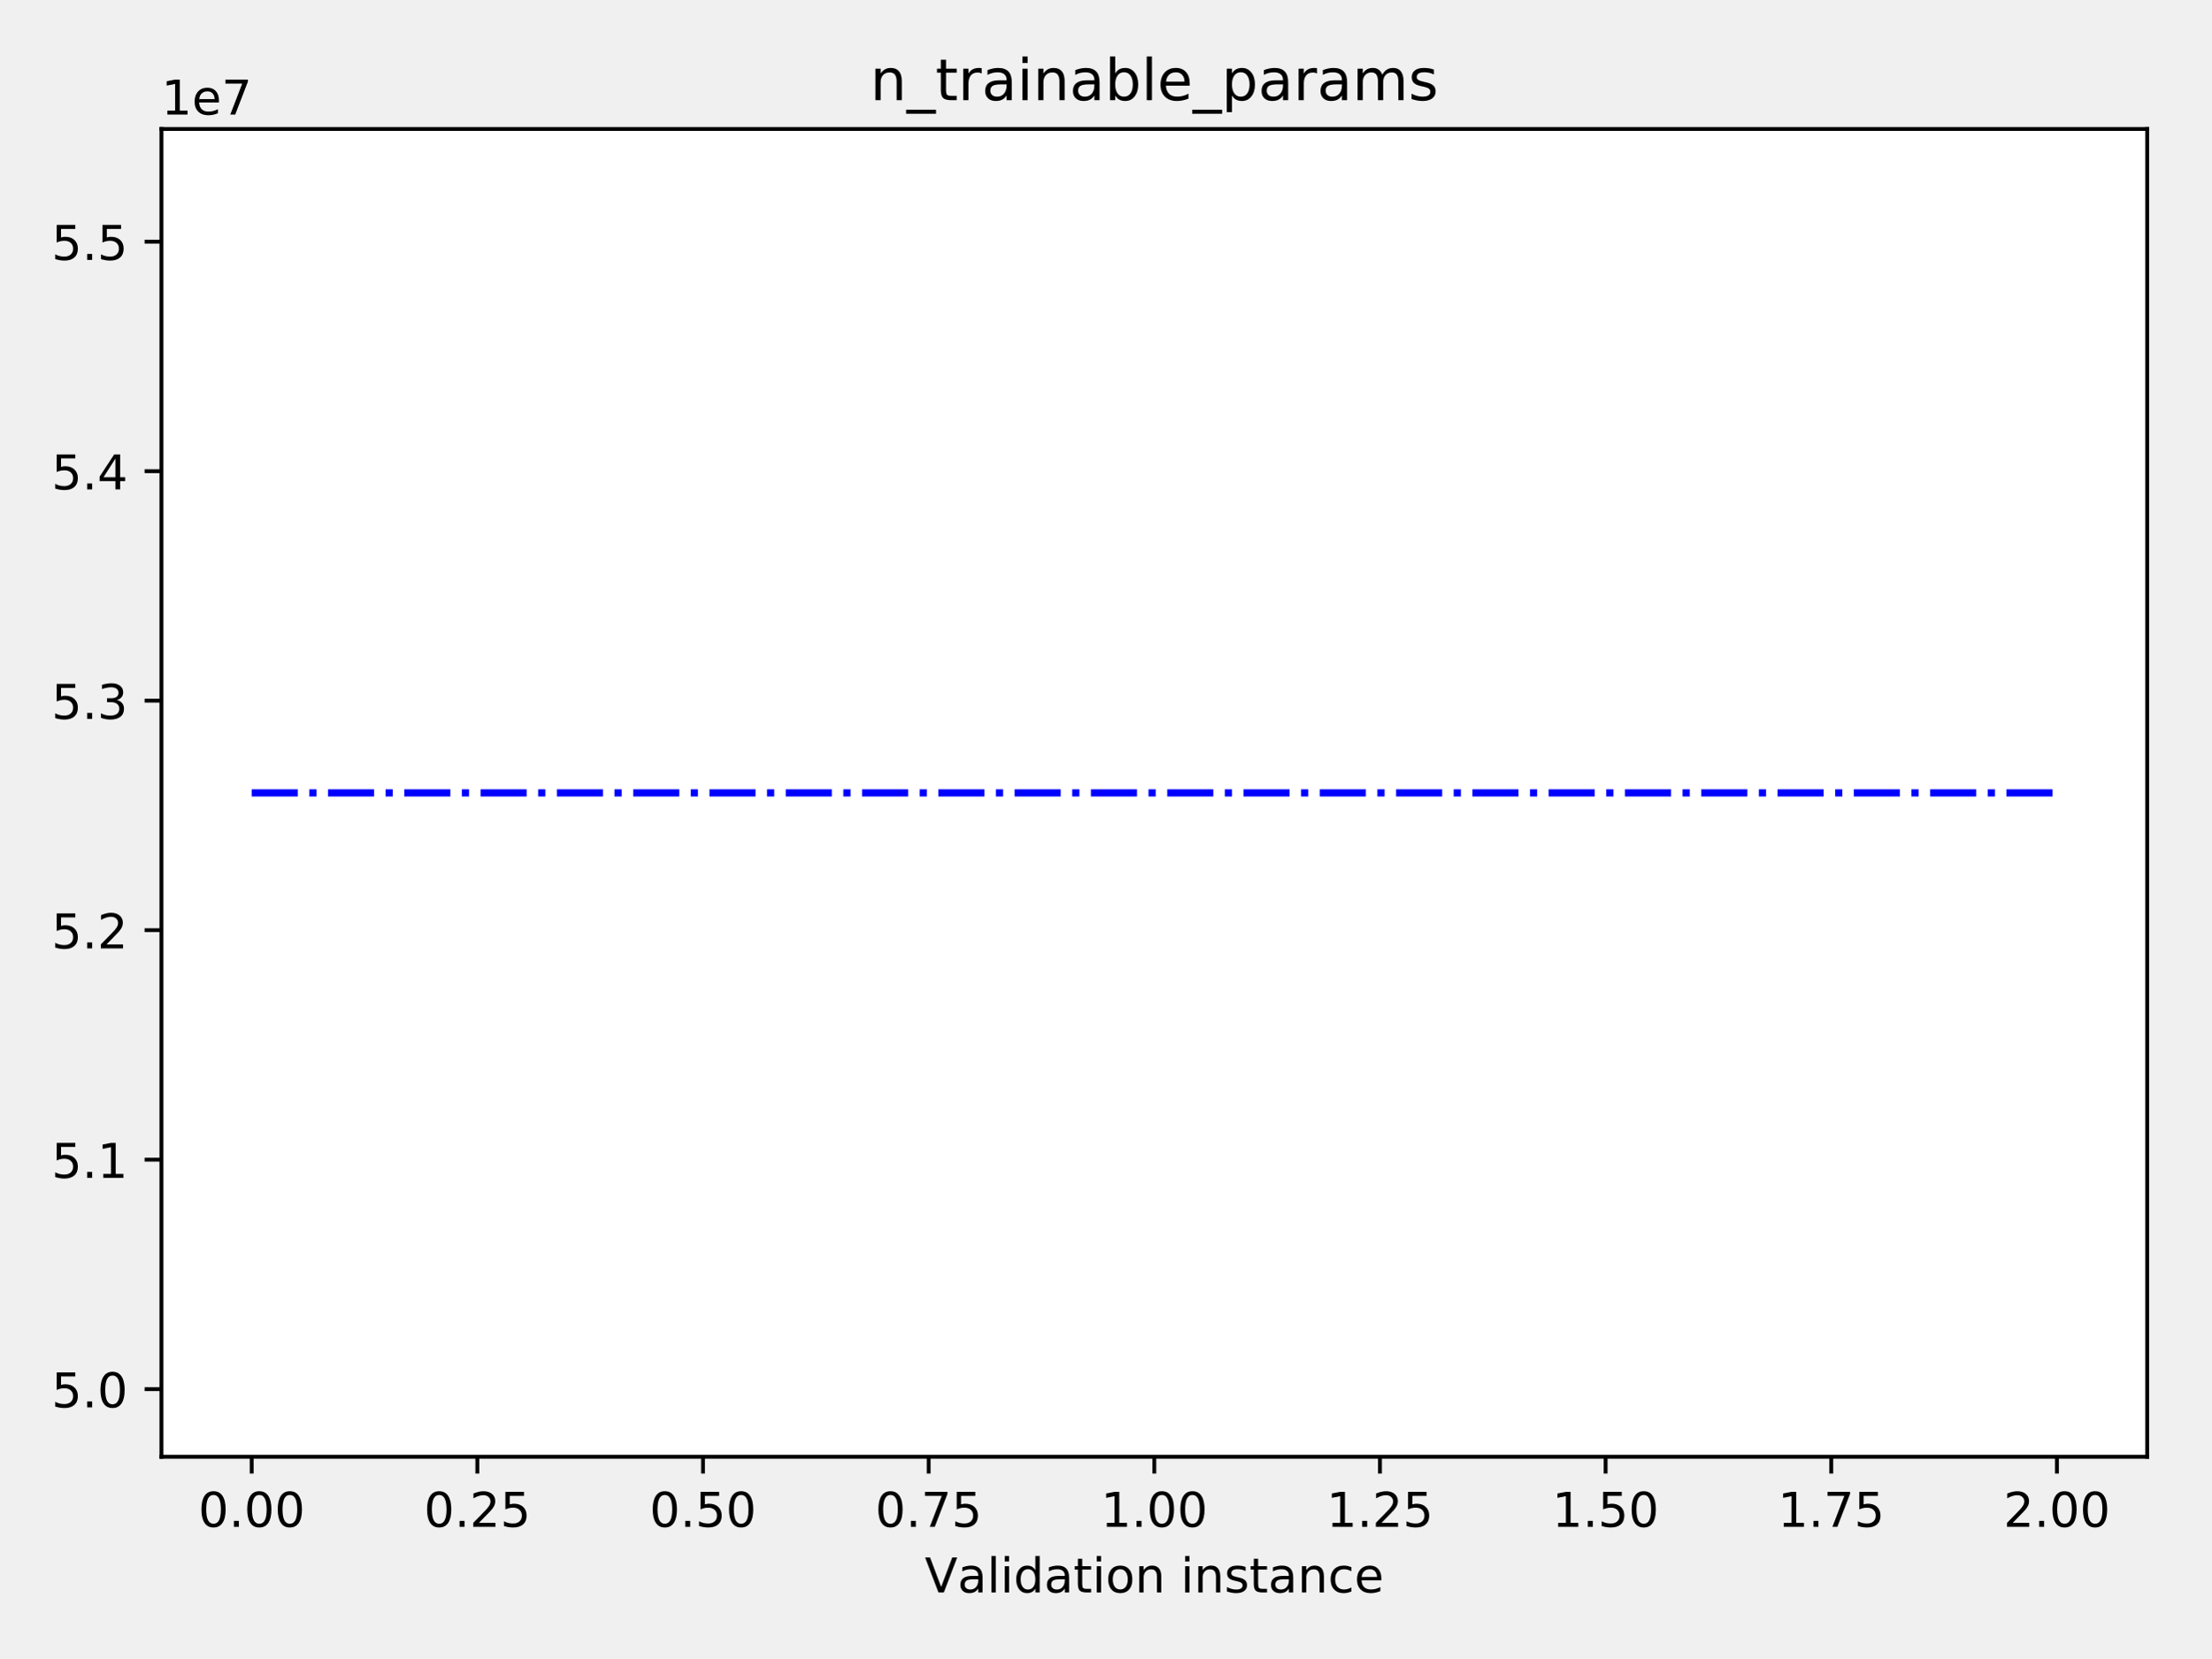
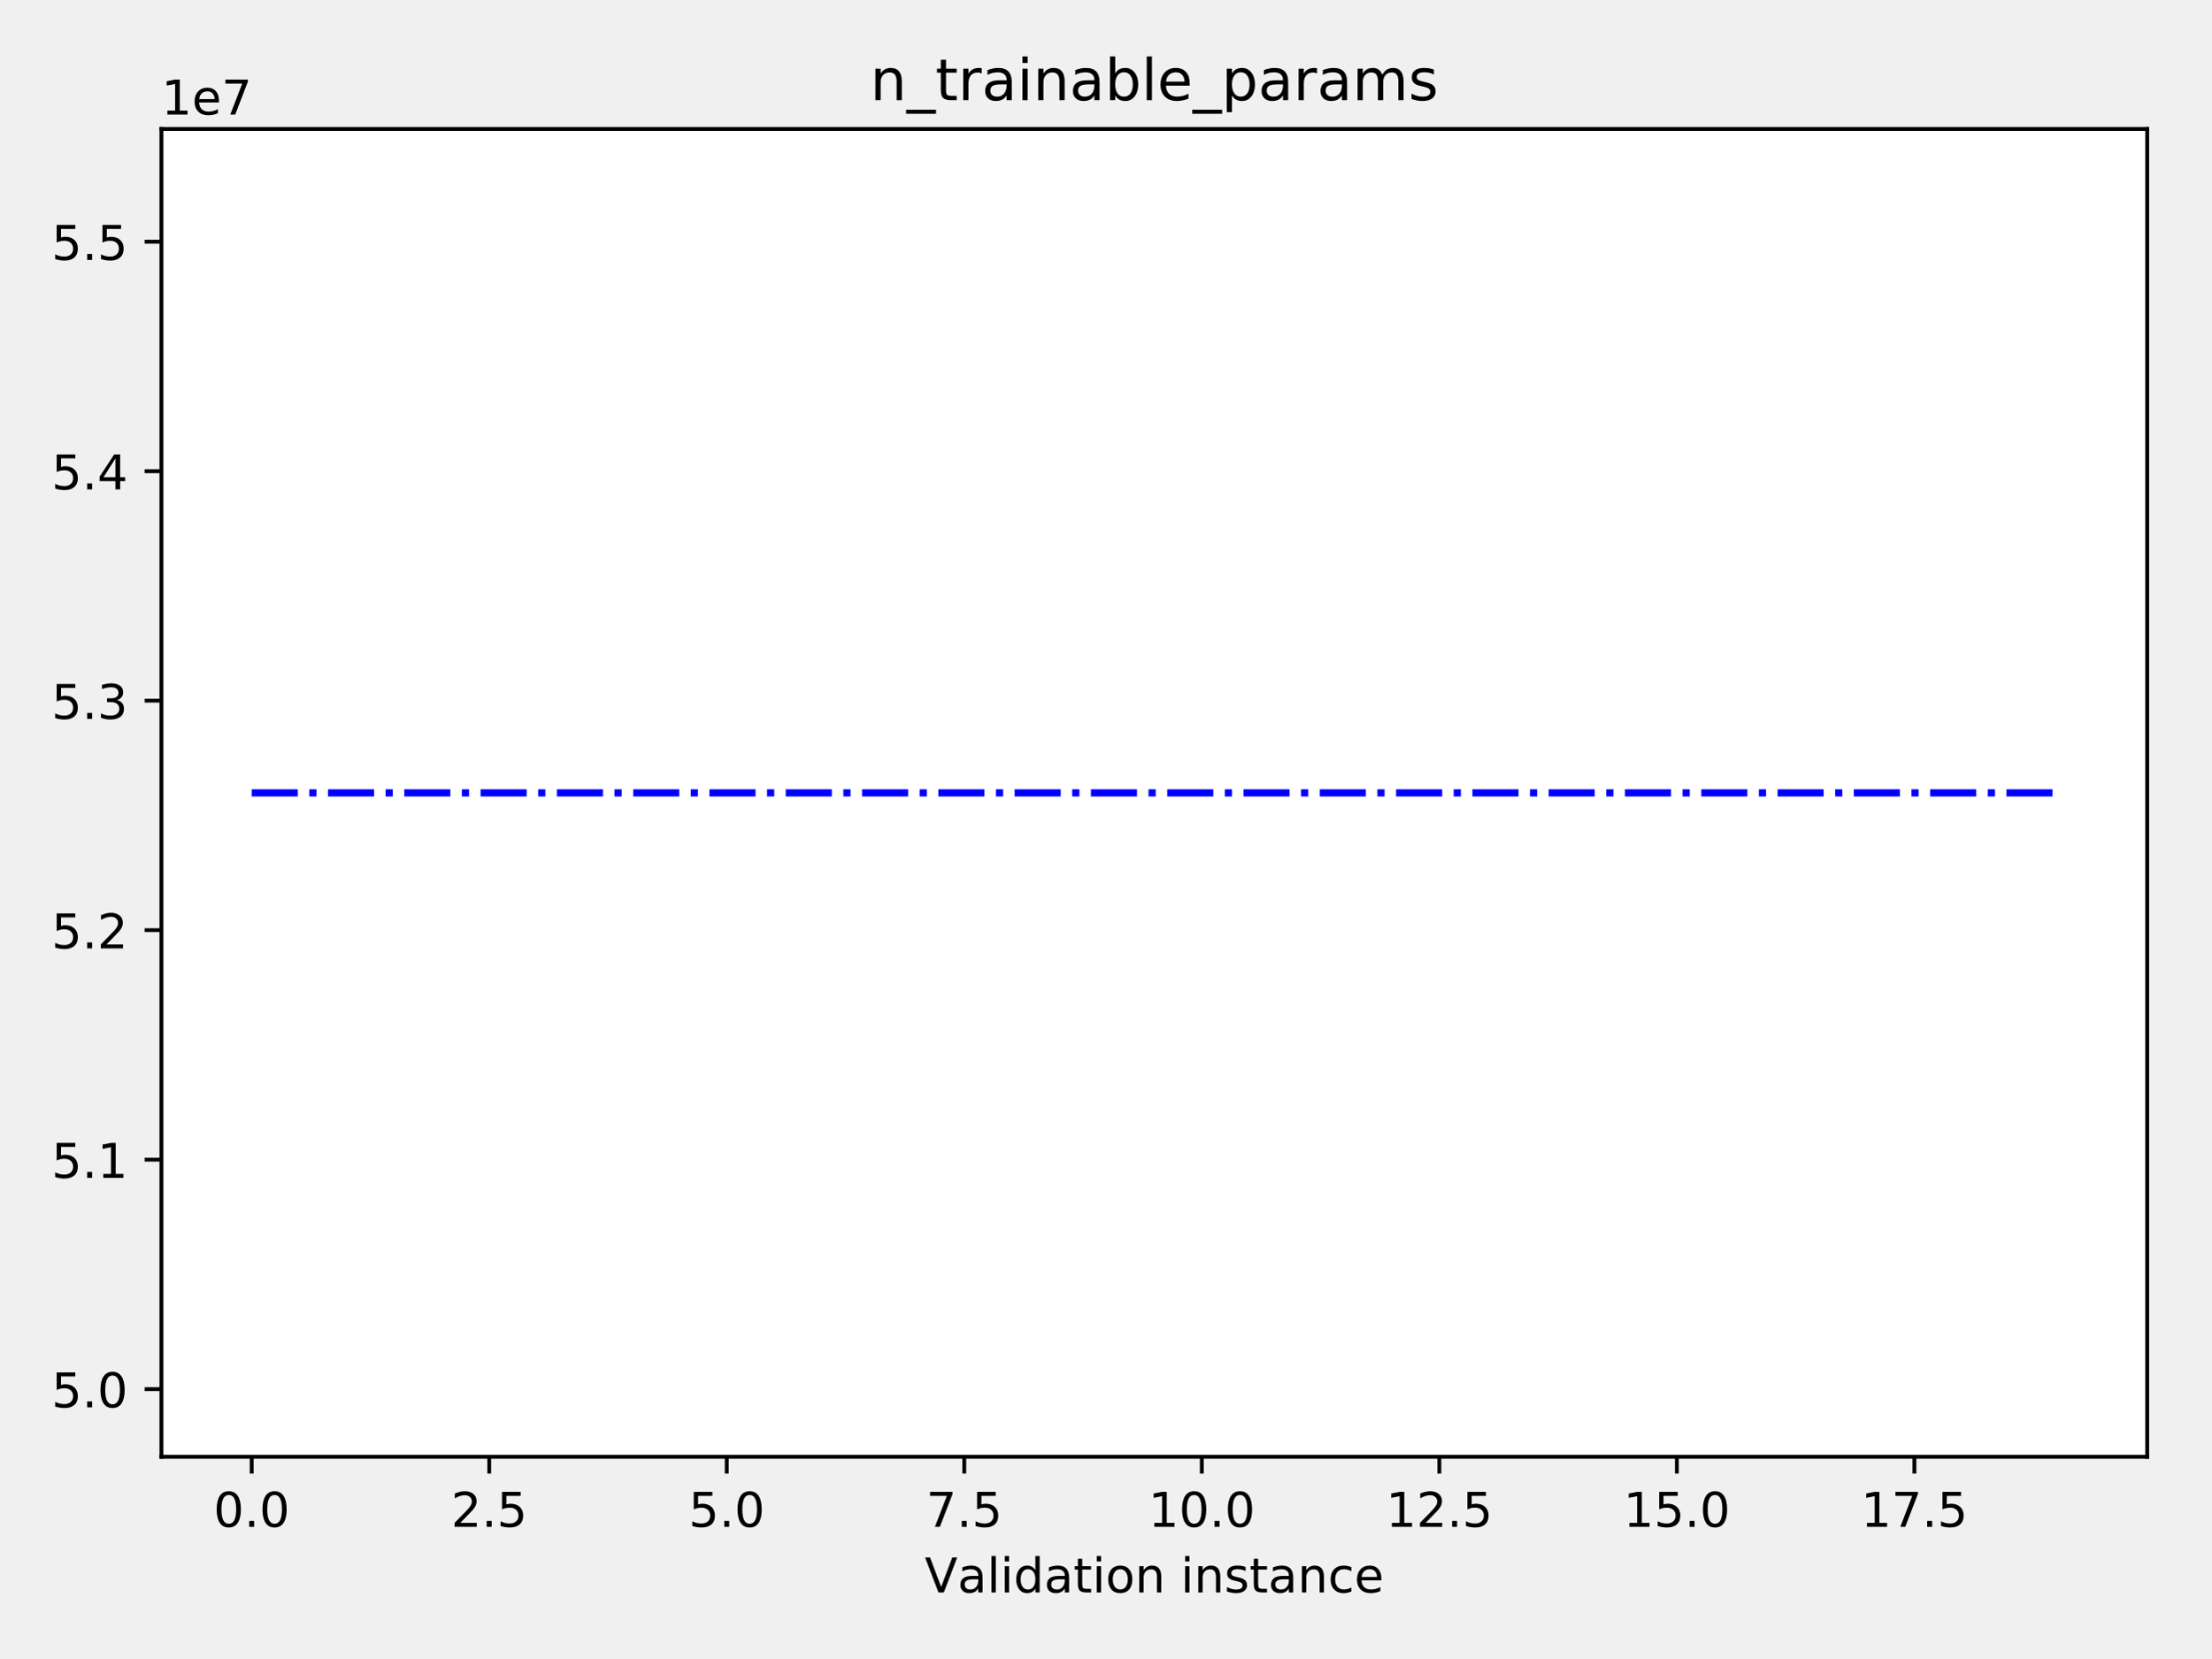
<svg xmlns="http://www.w3.org/2000/svg" xmlns:xlink="http://www.w3.org/1999/xlink" height="345.6pt" version="1.1" viewBox="0 0 460.8 345.6" width="460.8pt">
  <defs>
    <style type="text/css">
*{stroke-linecap:butt;stroke-linejoin:round;}
  </style>
  </defs>
  <g id="figure_1">
    <g id="axes_1">
      <g id="patch_1">
        <path d="M 33.64 303.64  L 447.48 303.64  L 447.48 26.88  L 33.64 26.88  z " style="fill:#ffffff;" />
      </g>
      <g id="matplotlib.axis_1">
        <g id="xtick_1">
          <g id="line2d_1">
            <defs>
-               <path d="M 0 0  L 0 3.5  " id="ma6878fa8bd" style="stroke:#000000;stroke-width:0.8;" />
-             </defs>
-             <g>
-               <use style="stroke:#000000;stroke-width:0.8;" x="52.451" xlink:href="#ma6878fa8bd" y="303.64" />
+               <path d="M 0 0  L 0 3.5  " id="m9caa347069" style="stroke:#000000;stroke-width:0.8;" />
+             </defs>
+             <g>
+               <use style="stroke:#000000;stroke-width:0.8;" x="52.451" xlink:href="#m9caa347069" y="303.64" />
            </g>
          </g>
          <g id="text_1">
            <defs>
              <path d="M 31.781 66.406  Q 24.172 66.406 20.328 58.906  Q 16.5 51.422 16.5 36.375  Q 16.5 21.391 20.328 13.891  Q 24.172 6.391 31.781 6.391  Q 39.453 6.391 43.281 13.891  Q 47.125 21.391 47.125 36.375  Q 47.125 51.422 43.281 58.906  Q 39.453 66.406 31.781 66.406  z M 31.781 74.219  Q 44.047 74.219 50.516 64.516  Q 56.984 54.828 56.984 36.375  Q 56.984 17.969 50.516 8.266  Q 44.047 -1.422 31.781 -1.422  Q 19.531 -1.422 13.062 8.266  Q 6.594 17.969 6.594 36.375  Q 6.594 54.828 13.062 64.516  Q 19.531 74.219 31.781 74.219  z " id="DejaVuSans-30" />
              <path d="M 10.688 12.406  L 21 12.406  L 21 0  L 10.688 0  z " id="DejaVuSans-2e" />
            </defs>
-             <g transform="translate(41.3181 318.2384)scale(0.1 -0.1)">
+             <g transform="translate(44.49935 318.2384)scale(0.1 -0.1)">
              <use xlink:href="#DejaVuSans-30" />
              <use x="63.623" xlink:href="#DejaVuSans-2e" />
              <use x="95.41" xlink:href="#DejaVuSans-30" />
-               <use x="159.033" xlink:href="#DejaVuSans-30" />
            </g>
          </g>
        </g>
        <g id="xtick_2">
          <g id="line2d_2">
            <g>
-               <use style="stroke:#000000;stroke-width:0.8;" x="99.478" xlink:href="#ma6878fa8bd" y="303.64" />
+               <use style="stroke:#000000;stroke-width:0.8;" x="101.953" xlink:href="#m9caa347069" y="303.64" />
            </g>
          </g>
          <g id="text_2">
            <defs>
              <path d="M 19.188 8.297  L 53.609 8.297  L 53.609 0  L 7.328 0  L 7.328 8.297  Q 12.938 14.109 22.625 23.891  Q 32.328 33.688 34.812 36.531  Q 39.547 41.844 41.422 45.531  Q 43.312 49.219 43.312 52.781  Q 43.312 58.594 39.234 62.25  Q 35.156 65.922 28.609 65.922  Q 23.969 65.922 18.812 64.312  Q 13.672 62.703 7.812 59.422  L 7.812 69.391  Q 13.766 71.781 18.938 73  Q 24.125 74.219 28.422 74.219  Q 39.75 74.219 46.484 68.547  Q 53.219 62.891 53.219 53.422  Q 53.219 48.922 51.531 44.891  Q 49.859 40.875 45.406 35.406  Q 44.188 33.984 37.641 27.219  Q 31.109 20.453 19.188 8.297  z " id="DejaVuSans-32" />
              <path d="M 10.797 72.906  L 49.516 72.906  L 49.516 64.594  L 19.828 64.594  L 19.828 46.734  Q 21.969 47.469 24.109 47.828  Q 26.266 48.188 28.422 48.188  Q 40.625 48.188 47.75 41.5  Q 54.891 34.812 54.891 23.391  Q 54.891 11.625 47.562 5.094  Q 40.234 -1.422 26.906 -1.422  Q 22.312 -1.422 17.547 -0.641  Q 12.797 0.141 7.719 1.703  L 7.719 11.625  Q 12.109 9.234 16.797 8.062  Q 21.484 6.891 26.703 6.891  Q 35.156 6.891 40.078 11.328  Q 45.016 15.766 45.016 23.391  Q 45.016 31 40.078 35.438  Q 35.156 39.891 26.703 39.891  Q 22.75 39.891 18.812 39.016  Q 14.891 38.141 10.797 36.281  z " id="DejaVuSans-35" />
            </defs>
-             <g transform="translate(88.34537 318.2384)scale(0.1 -0.1)">
-               <use xlink:href="#DejaVuSans-30" />
-               <use x="63.623" xlink:href="#DejaVuSans-2e" />
-               <use x="95.41" xlink:href="#DejaVuSans-32" />
-               <use x="159.033" xlink:href="#DejaVuSans-35" />
+             <g transform="translate(94.00174 318.2384)scale(0.1 -0.1)">
+               <use xlink:href="#DejaVuSans-32" />
+               <use x="63.623" xlink:href="#DejaVuSans-2e" />
+               <use x="95.41" xlink:href="#DejaVuSans-35" />
            </g>
          </g>
        </g>
        <g id="xtick_3">
          <g id="line2d_3">
            <g>
-               <use style="stroke:#000000;stroke-width:0.8;" x="146.505" xlink:href="#ma6878fa8bd" y="303.64" />
+               <use style="stroke:#000000;stroke-width:0.8;" x="151.456" xlink:href="#m9caa347069" y="303.64" />
            </g>
          </g>
          <g id="text_3">
-             <g transform="translate(135.3726 318.2384)scale(0.1 -0.1)">
-               <use xlink:href="#DejaVuSans-30" />
-               <use x="63.623" xlink:href="#DejaVuSans-2e" />
-               <use x="95.41" xlink:href="#DejaVuSans-35" />
-               <use x="159.033" xlink:href="#DejaVuSans-30" />
+             <g transform="translate(143.5041 318.2384)scale(0.1 -0.1)">
+               <use xlink:href="#DejaVuSans-35" />
+               <use x="63.623" xlink:href="#DejaVuSans-2e" />
+               <use x="95.41" xlink:href="#DejaVuSans-30" />
            </g>
          </g>
        </g>
        <g id="xtick_4">
          <g id="line2d_4">
            <g>
-               <use style="stroke:#000000;stroke-width:0.8;" x="193.533" xlink:href="#ma6878fa8bd" y="303.64" />
+               <use style="stroke:#000000;stroke-width:0.8;" x="200.958" xlink:href="#m9caa347069" y="303.64" />
            </g>
          </g>
          <g id="text_4">
            <defs>
              <path d="M 8.203 72.906  L 55.078 72.906  L 55.078 68.703  L 28.609 0  L 18.312 0  L 43.219 64.594  L 8.203 64.594  z " id="DejaVuSans-37" />
            </defs>
-             <g transform="translate(182.3999 318.2384)scale(0.1 -0.1)">
-               <use xlink:href="#DejaVuSans-30" />
-               <use x="63.623" xlink:href="#DejaVuSans-2e" />
-               <use x="95.41" xlink:href="#DejaVuSans-37" />
-               <use x="159.033" xlink:href="#DejaVuSans-35" />
+             <g transform="translate(193.0065 318.2384)scale(0.1 -0.1)">
+               <use xlink:href="#DejaVuSans-37" />
+               <use x="63.623" xlink:href="#DejaVuSans-2e" />
+               <use x="95.41" xlink:href="#DejaVuSans-35" />
            </g>
          </g>
        </g>
        <g id="xtick_5">
          <g id="line2d_5">
            <g>
-               <use style="stroke:#000000;stroke-width:0.8;" x="240.56" xlink:href="#ma6878fa8bd" y="303.64" />
+               <use style="stroke:#000000;stroke-width:0.8;" x="250.46" xlink:href="#m9caa347069" y="303.64" />
            </g>
          </g>
          <g id="text_5">
            <defs>
              <path d="M 12.406 8.297  L 28.516 8.297  L 28.516 63.922  L 10.984 60.406  L 10.984 69.391  L 28.422 72.906  L 38.281 72.906  L 38.281 8.297  L 54.391 8.297  L 54.391 0  L 12.406 0  z " id="DejaVuSans-31" />
            </defs>
-             <g transform="translate(229.4272 318.2384)scale(0.1 -0.1)">
+             <g transform="translate(239.3277 318.2384)scale(0.1 -0.1)">
              <use xlink:href="#DejaVuSans-31" />
-               <use x="63.623" xlink:href="#DejaVuSans-2e" />
-               <use x="95.41" xlink:href="#DejaVuSans-30" />
+               <use x="63.623" xlink:href="#DejaVuSans-30" />
+               <use x="127.246" xlink:href="#DejaVuSans-2e" />
              <use x="159.033" xlink:href="#DejaVuSans-30" />
            </g>
          </g>
        </g>
        <g id="xtick_6">
          <g id="line2d_6">
            <g>
-               <use style="stroke:#000000;stroke-width:0.8;" x="287.587" xlink:href="#ma6878fa8bd" y="303.64" />
+               <use style="stroke:#000000;stroke-width:0.8;" x="299.963" xlink:href="#m9caa347069" y="303.64" />
            </g>
          </g>
          <g id="text_6">
-             <g transform="translate(276.4545 318.2384)scale(0.1 -0.1)">
+             <g transform="translate(288.8301 318.2384)scale(0.1 -0.1)">
              <use xlink:href="#DejaVuSans-31" />
-               <use x="63.623" xlink:href="#DejaVuSans-2e" />
-               <use x="95.41" xlink:href="#DejaVuSans-32" />
+               <use x="63.623" xlink:href="#DejaVuSans-32" />
+               <use x="127.246" xlink:href="#DejaVuSans-2e" />
              <use x="159.033" xlink:href="#DejaVuSans-35" />
            </g>
          </g>
        </g>
        <g id="xtick_7">
          <g id="line2d_7">
            <g>
-               <use style="stroke:#000000;stroke-width:0.8;" x="334.615" xlink:href="#ma6878fa8bd" y="303.64" />
+               <use style="stroke:#000000;stroke-width:0.8;" x="349.465" xlink:href="#m9caa347069" y="303.64" />
            </g>
          </g>
          <g id="text_7">
-             <g transform="translate(323.4817 318.2384)scale(0.1 -0.1)">
+             <g transform="translate(338.3325 318.2384)scale(0.1 -0.1)">
              <use xlink:href="#DejaVuSans-31" />
-               <use x="63.623" xlink:href="#DejaVuSans-2e" />
-               <use x="95.41" xlink:href="#DejaVuSans-35" />
+               <use x="63.623" xlink:href="#DejaVuSans-35" />
+               <use x="127.246" xlink:href="#DejaVuSans-2e" />
              <use x="159.033" xlink:href="#DejaVuSans-30" />
            </g>
          </g>
        </g>
        <g id="xtick_8">
          <g id="line2d_8">
            <g>
-               <use style="stroke:#000000;stroke-width:0.8;" x="381.642" xlink:href="#ma6878fa8bd" y="303.64" />
+               <use style="stroke:#000000;stroke-width:0.8;" x="398.968" xlink:href="#m9caa347069" y="303.64" />
            </g>
          </g>
          <g id="text_8">
-             <g transform="translate(370.509 318.2384)scale(0.1 -0.1)">
+             <g transform="translate(387.8348 318.2384)scale(0.1 -0.1)">
              <use xlink:href="#DejaVuSans-31" />
-               <use x="63.623" xlink:href="#DejaVuSans-2e" />
-               <use x="95.41" xlink:href="#DejaVuSans-37" />
+               <use x="63.623" xlink:href="#DejaVuSans-37" />
+               <use x="127.246" xlink:href="#DejaVuSans-2e" />
              <use x="159.033" xlink:href="#DejaVuSans-35" />
            </g>
          </g>
        </g>
-         <g id="xtick_9">
-           <g id="line2d_9">
-             <g>
-               <use style="stroke:#000000;stroke-width:0.8;" x="428.669" xlink:href="#ma6878fa8bd" y="303.64" />
-             </g>
-           </g>
-           <g id="text_9">
-             <g transform="translate(417.5363 318.2384)scale(0.1 -0.1)">
-               <use xlink:href="#DejaVuSans-32" />
-               <use x="63.623" xlink:href="#DejaVuSans-2e" />
-               <use x="95.41" xlink:href="#DejaVuSans-30" />
-               <use x="159.033" xlink:href="#DejaVuSans-30" />
-             </g>
-           </g>
-         </g>
-         <g id="text_10">
+         <g id="text_9">
          <defs>
            <path d="M 28.609 0  L 0.781 72.906  L 11.078 72.906  L 34.188 11.531  L 57.328 72.906  L 67.578 72.906  L 39.797 0  z " id="DejaVuSans-56" />
            <path d="M 34.281 27.484  Q 23.391 27.484 19.188 25  Q 14.984 22.516 14.984 16.5  Q 14.984 11.719 18.141 8.906  Q 21.297 6.109 26.703 6.109  Q 34.188 6.109 38.703 11.406  Q 43.219 16.703 43.219 25.484  L 43.219 27.484  z M 52.203 31.203  L 52.203 0  L 43.219 0  L 43.219 8.297  Q 40.141 3.328 35.547 0.953  Q 30.953 -1.422 24.312 -1.422  Q 15.922 -1.422 10.953 3.297  Q 6 8.016 6 15.922  Q 6 25.141 12.172 29.828  Q 18.359 34.516 30.609 34.516  L 43.219 34.516  L 43.219 35.406  Q 43.219 41.609 39.141 45  Q 35.062 48.391 27.688 48.391  Q 23 48.391 18.547 47.266  Q 14.109 46.141 10.016 43.891  L 10.016 52.203  Q 14.938 54.109 19.578 55.047  Q 24.219 56 28.609 56  Q 40.484 56 46.344 49.844  Q 52.203 43.703 52.203 31.203  z " id="DejaVuSans-61" />
            <path d="M 9.422 75.984  L 18.406 75.984  L 18.406 0  L 9.422 0  z " id="DejaVuSans-6c" />
            <path d="M 9.422 54.688  L 18.406 54.688  L 18.406 0  L 9.422 0  z M 9.422 75.984  L 18.406 75.984  L 18.406 64.594  L 9.422 64.594  z " id="DejaVuSans-69" />
            <path d="M 45.406 46.391  L 45.406 75.984  L 54.391 75.984  L 54.391 0  L 45.406 0  L 45.406 8.203  Q 42.578 3.328 38.25 0.953  Q 33.938 -1.422 27.875 -1.422  Q 17.969 -1.422 11.734 6.484  Q 5.516 14.406 5.516 27.297  Q 5.516 40.188 11.734 48.094  Q 17.969 56 27.875 56  Q 33.938 56 38.25 53.625  Q 42.578 51.266 45.406 46.391  z M 14.797 27.297  Q 14.797 17.391 18.875 11.75  Q 22.953 6.109 30.078 6.109  Q 37.203 6.109 41.297 11.75  Q 45.406 17.391 45.406 27.297  Q 45.406 37.203 41.297 42.844  Q 37.203 48.484 30.078 48.484  Q 22.953 48.484 18.875 42.844  Q 14.797 37.203 14.797 27.297  z " id="DejaVuSans-64" />
            <path d="M 18.312 70.219  L 18.312 54.688  L 36.812 54.688  L 36.812 47.703  L 18.312 47.703  L 18.312 18.016  Q 18.312 11.328 20.141 9.422  Q 21.969 7.516 27.594 7.516  L 36.812 7.516  L 36.812 0  L 27.594 0  Q 17.188 0 13.234 3.875  Q 9.281 7.766 9.281 18.016  L 9.281 47.703  L 2.688 47.703  L 2.688 54.688  L 9.281 54.688  L 9.281 70.219  z " id="DejaVuSans-74" />
            <path d="M 30.609 48.391  Q 23.391 48.391 19.188 42.75  Q 14.984 37.109 14.984 27.297  Q 14.984 17.484 19.156 11.844  Q 23.344 6.203 30.609 6.203  Q 37.797 6.203 41.984 11.859  Q 46.188 17.531 46.188 27.297  Q 46.188 37.016 41.984 42.703  Q 37.797 48.391 30.609 48.391  z M 30.609 56  Q 42.328 56 49.016 48.375  Q 55.719 40.766 55.719 27.297  Q 55.719 13.875 49.016 6.219  Q 42.328 -1.422 30.609 -1.422  Q 18.844 -1.422 12.172 6.219  Q 5.516 13.875 5.516 27.297  Q 5.516 40.766 12.172 48.375  Q 18.844 56 30.609 56  z " id="DejaVuSans-6f" />
            <path d="M 54.891 33.016  L 54.891 0  L 45.906 0  L 45.906 32.719  Q 45.906 40.484 42.875 44.328  Q 39.844 48.188 33.797 48.188  Q 26.516 48.188 22.312 43.547  Q 18.109 38.922 18.109 30.906  L 18.109 0  L 9.078 0  L 9.078 54.688  L 18.109 54.688  L 18.109 46.188  Q 21.344 51.125 25.703 53.562  Q 30.078 56 35.797 56  Q 45.219 56 50.047 50.172  Q 54.891 44.344 54.891 33.016  z " id="DejaVuSans-6e" />
            <path id="DejaVuSans-20" />
            <path d="M 44.281 53.078  L 44.281 44.578  Q 40.484 46.531 36.375 47.5  Q 32.281 48.484 27.875 48.484  Q 21.188 48.484 17.844 46.438  Q 14.5 44.391 14.5 40.281  Q 14.5 37.156 16.891 35.375  Q 19.281 33.594 26.516 31.984  L 29.594 31.297  Q 39.156 29.25 43.188 25.516  Q 47.219 21.781 47.219 15.094  Q 47.219 7.469 41.188 3.016  Q 35.156 -1.422 24.609 -1.422  Q 20.219 -1.422 15.453 -0.562  Q 10.688 0.297 5.422 2  L 5.422 11.281  Q 10.406 8.688 15.234 7.391  Q 20.062 6.109 24.812 6.109  Q 31.156 6.109 34.562 8.281  Q 37.984 10.453 37.984 14.406  Q 37.984 18.062 35.516 20.016  Q 33.062 21.969 24.703 23.781  L 21.578 24.516  Q 13.234 26.266 9.516 29.906  Q 5.812 33.547 5.812 39.891  Q 5.812 47.609 11.281 51.797  Q 16.75 56 26.812 56  Q 31.781 56 36.172 55.266  Q 40.578 54.547 44.281 53.078  z " id="DejaVuSans-73" />
            <path d="M 48.781 52.594  L 48.781 44.188  Q 44.969 46.297 41.141 47.344  Q 37.312 48.391 33.406 48.391  Q 24.656 48.391 19.812 42.844  Q 14.984 37.312 14.984 27.297  Q 14.984 17.281 19.812 11.734  Q 24.656 6.203 33.406 6.203  Q 37.312 6.203 41.141 7.25  Q 44.969 8.297 48.781 10.406  L 48.781 2.094  Q 45.016 0.344 40.984 -0.531  Q 36.969 -1.422 32.422 -1.422  Q 20.062 -1.422 12.781 6.344  Q 5.516 14.109 5.516 27.297  Q 5.516 40.672 12.859 48.328  Q 20.219 56 33.016 56  Q 37.156 56 41.109 55.141  Q 45.062 54.297 48.781 52.594  z " id="DejaVuSans-63" />
            <path d="M 56.203 29.594  L 56.203 25.203  L 14.891 25.203  Q 15.484 15.922 20.484 11.062  Q 25.484 6.203 34.422 6.203  Q 39.594 6.203 44.453 7.469  Q 49.312 8.734 54.109 11.281  L 54.109 2.781  Q 49.266 0.734 44.188 -0.344  Q 39.109 -1.422 33.891 -1.422  Q 20.797 -1.422 13.156 6.188  Q 5.516 13.812 5.516 26.812  Q 5.516 40.234 12.766 48.109  Q 20.016 56 32.328 56  Q 43.359 56 49.781 48.891  Q 56.203 41.797 56.203 29.594  z M 47.219 32.234  Q 47.125 39.594 43.094 43.984  Q 39.062 48.391 32.422 48.391  Q 24.906 48.391 20.391 44.141  Q 15.875 39.891 15.188 32.172  z " id="DejaVuSans-65" />
          </defs>
          <g transform="translate(192.717 331.9166)scale(0.1 -0.1)">
            <use xlink:href="#DejaVuSans-56" />
            <use x="68.299" xlink:href="#DejaVuSans-61" />
            <use x="129.578" xlink:href="#DejaVuSans-6c" />
            <use x="157.361" xlink:href="#DejaVuSans-69" />
            <use x="185.145" xlink:href="#DejaVuSans-64" />
            <use x="248.621" xlink:href="#DejaVuSans-61" />
            <use x="309.9" xlink:href="#DejaVuSans-74" />
            <use x="349.109" xlink:href="#DejaVuSans-69" />
            <use x="376.893" xlink:href="#DejaVuSans-6f" />
            <use x="438.074" xlink:href="#DejaVuSans-6e" />
            <use x="501.453" xlink:href="#DejaVuSans-20" />
            <use x="533.24" xlink:href="#DejaVuSans-69" />
            <use x="561.023" xlink:href="#DejaVuSans-6e" />
            <use x="624.402" xlink:href="#DejaVuSans-73" />
            <use x="676.502" xlink:href="#DejaVuSans-74" />
            <use x="715.711" xlink:href="#DejaVuSans-61" />
            <use x="776.99" xlink:href="#DejaVuSans-6e" />
            <use x="840.369" xlink:href="#DejaVuSans-63" />
            <use x="895.35" xlink:href="#DejaVuSans-65" />
          </g>
        </g>
      </g>
      <g id="matplotlib.axis_2">
        <g id="ytick_1">
+           <g id="line2d_9">
+             <defs>
+               <path d="M 0 0  L -3.5 0  " id="med3a9e7494" style="stroke:#000000;stroke-width:0.8;" />
+             </defs>
+             <g>
+               <use style="stroke:#000000;stroke-width:0.8;" x="33.64" xlink:href="#med3a9e7494" y="289.542" />
+             </g>
+           </g>
+           <g id="text_10">
+             <g transform="translate(10.73687 293.3414)scale(0.1 -0.1)">
+               <use xlink:href="#DejaVuSans-35" />
+               <use x="63.623" xlink:href="#DejaVuSans-2e" />
+               <use x="95.41" xlink:href="#DejaVuSans-30" />
+             </g>
+           </g>
+         </g>
+         <g id="ytick_2">
          <g id="line2d_10">
-             <defs>
-               <path d="M 0 0  L -3.5 0  " id="m24b1779ddf" style="stroke:#000000;stroke-width:0.8;" />
-             </defs>
-             <g>
-               <use style="stroke:#000000;stroke-width:0.8;" x="33.64" xlink:href="#m24b1779ddf" y="289.542" />
+             <g>
+               <use style="stroke:#000000;stroke-width:0.8;" x="33.64" xlink:href="#med3a9e7494" y="241.708" />
            </g>
          </g>
          <g id="text_11">
-             <g transform="translate(10.73687 293.3414)scale(0.1 -0.1)">
-               <use xlink:href="#DejaVuSans-35" />
-               <use x="63.623" xlink:href="#DejaVuSans-2e" />
-               <use x="95.41" xlink:href="#DejaVuSans-30" />
-             </g>
-           </g>
-         </g>
-         <g id="ytick_2">
+             <g transform="translate(10.73687 245.5071)scale(0.1 -0.1)">
+               <use xlink:href="#DejaVuSans-35" />
+               <use x="63.623" xlink:href="#DejaVuSans-2e" />
+               <use x="95.41" xlink:href="#DejaVuSans-31" />
+             </g>
+           </g>
+         </g>
+         <g id="ytick_3">
          <g id="line2d_11">
            <g>
-               <use style="stroke:#000000;stroke-width:0.8;" x="33.64" xlink:href="#m24b1779ddf" y="241.708" />
+               <use style="stroke:#000000;stroke-width:0.8;" x="33.64" xlink:href="#med3a9e7494" y="193.874" />
            </g>
          </g>
          <g id="text_12">
-             <g transform="translate(10.73687 245.5071)scale(0.1 -0.1)">
-               <use xlink:href="#DejaVuSans-35" />
-               <use x="63.623" xlink:href="#DejaVuSans-2e" />
-               <use x="95.41" xlink:href="#DejaVuSans-31" />
-             </g>
-           </g>
-         </g>
-         <g id="ytick_3">
+             <g transform="translate(10.73687 197.6727)scale(0.1 -0.1)">
+               <use xlink:href="#DejaVuSans-35" />
+               <use x="63.623" xlink:href="#DejaVuSans-2e" />
+               <use x="95.41" xlink:href="#DejaVuSans-32" />
+             </g>
+           </g>
+         </g>
+         <g id="ytick_4">
          <g id="line2d_12">
            <g>
-               <use style="stroke:#000000;stroke-width:0.8;" x="33.64" xlink:href="#m24b1779ddf" y="193.874" />
+               <use style="stroke:#000000;stroke-width:0.8;" x="33.64" xlink:href="#med3a9e7494" y="146.039" />
            </g>
          </g>
          <g id="text_13">
-             <g transform="translate(10.73687 197.6727)scale(0.1 -0.1)">
-               <use xlink:href="#DejaVuSans-35" />
-               <use x="63.623" xlink:href="#DejaVuSans-2e" />
-               <use x="95.41" xlink:href="#DejaVuSans-32" />
-             </g>
-           </g>
-         </g>
-         <g id="ytick_4">
+             <defs>
+               <path d="M 40.578 39.312  Q 47.656 37.797 51.625 33  Q 55.609 28.219 55.609 21.188  Q 55.609 10.406 48.188 4.484  Q 40.766 -1.422 27.094 -1.422  Q 22.516 -1.422 17.656 -0.516  Q 12.797 0.391 7.625 2.203  L 7.625 11.719  Q 11.719 9.328 16.594 8.109  Q 21.484 6.891 26.812 6.891  Q 36.078 6.891 40.938 10.547  Q 45.797 14.203 45.797 21.188  Q 45.797 27.641 41.281 31.266  Q 36.766 34.906 28.719 34.906  L 20.219 34.906  L 20.219 43.016  L 29.109 43.016  Q 36.375 43.016 40.234 45.922  Q 44.094 48.828 44.094 54.297  Q 44.094 59.906 40.109 62.906  Q 36.141 65.922 28.719 65.922  Q 24.656 65.922 20.016 65.031  Q 15.375 64.156 9.812 62.312  L 9.812 71.094  Q 15.438 72.656 20.344 73.438  Q 25.25 74.219 29.594 74.219  Q 40.828 74.219 47.359 69.109  Q 53.906 64.016 53.906 55.328  Q 53.906 49.266 50.438 45.094  Q 46.969 40.922 40.578 39.312  z " id="DejaVuSans-33" />
+             </defs>
+             <g transform="translate(10.73687 149.8384)scale(0.1 -0.1)">
+               <use xlink:href="#DejaVuSans-35" />
+               <use x="63.623" xlink:href="#DejaVuSans-2e" />
+               <use x="95.41" xlink:href="#DejaVuSans-33" />
+             </g>
+           </g>
+         </g>
+         <g id="ytick_5">
          <g id="line2d_13">
            <g>
-               <use style="stroke:#000000;stroke-width:0.8;" x="33.64" xlink:href="#m24b1779ddf" y="146.039" />
+               <use style="stroke:#000000;stroke-width:0.8;" x="33.64" xlink:href="#med3a9e7494" y="98.205" />
            </g>
          </g>
          <g id="text_14">
            <defs>
-               <path d="M 40.578 39.312  Q 47.656 37.797 51.625 33  Q 55.609 28.219 55.609 21.188  Q 55.609 10.406 48.188 4.484  Q 40.766 -1.422 27.094 -1.422  Q 22.516 -1.422 17.656 -0.516  Q 12.797 0.391 7.625 2.203  L 7.625 11.719  Q 11.719 9.328 16.594 8.109  Q 21.484 6.891 26.812 6.891  Q 36.078 6.891 40.938 10.547  Q 45.797 14.203 45.797 21.188  Q 45.797 27.641 41.281 31.266  Q 36.766 34.906 28.719 34.906  L 20.219 34.906  L 20.219 43.016  L 29.109 43.016  Q 36.375 43.016 40.234 45.922  Q 44.094 48.828 44.094 54.297  Q 44.094 59.906 40.109 62.906  Q 36.141 65.922 28.719 65.922  Q 24.656 65.922 20.016 65.031  Q 15.375 64.156 9.812 62.312  L 9.812 71.094  Q 15.438 72.656 20.344 73.438  Q 25.25 74.219 29.594 74.219  Q 40.828 74.219 47.359 69.109  Q 53.906 64.016 53.906 55.328  Q 53.906 49.266 50.438 45.094  Q 46.969 40.922 40.578 39.312  z " id="DejaVuSans-33" />
-             </defs>
-             <g transform="translate(10.73687 149.8384)scale(0.1 -0.1)">
-               <use xlink:href="#DejaVuSans-35" />
-               <use x="63.623" xlink:href="#DejaVuSans-2e" />
-               <use x="95.41" xlink:href="#DejaVuSans-33" />
-             </g>
-           </g>
-         </g>
-         <g id="ytick_5">
+               <path d="M 37.797 64.312  L 12.891 25.391  L 37.797 25.391  z M 35.203 72.906  L 47.609 72.906  L 47.609 25.391  L 58.016 25.391  L 58.016 17.188  L 47.609 17.188  L 47.609 0  L 37.797 0  L 37.797 17.188  L 4.891 17.188  L 4.891 26.703  z " id="DejaVuSans-34" />
+             </defs>
+             <g transform="translate(10.73687 102.004)scale(0.1 -0.1)">
+               <use xlink:href="#DejaVuSans-35" />
+               <use x="63.623" xlink:href="#DejaVuSans-2e" />
+               <use x="95.41" xlink:href="#DejaVuSans-34" />
+             </g>
+           </g>
+         </g>
+         <g id="ytick_6">
          <g id="line2d_14">
            <g>
-               <use style="stroke:#000000;stroke-width:0.8;" x="33.64" xlink:href="#m24b1779ddf" y="98.205" />
+               <use style="stroke:#000000;stroke-width:0.8;" x="33.64" xlink:href="#med3a9e7494" y="50.37" />
            </g>
          </g>
          <g id="text_15">
-             <defs>
-               <path d="M 37.797 64.312  L 12.891 25.391  L 37.797 25.391  z M 35.203 72.906  L 47.609 72.906  L 47.609 25.391  L 58.016 25.391  L 58.016 17.188  L 47.609 17.188  L 47.609 0  L 37.797 0  L 37.797 17.188  L 4.891 17.188  L 4.891 26.703  z " id="DejaVuSans-34" />
-             </defs>
-             <g transform="translate(10.73687 102.004)scale(0.1 -0.1)">
-               <use xlink:href="#DejaVuSans-35" />
-               <use x="63.623" xlink:href="#DejaVuSans-2e" />
-               <use x="95.41" xlink:href="#DejaVuSans-34" />
-             </g>
-           </g>
-         </g>
-         <g id="ytick_6">
-           <g id="line2d_15">
-             <g>
-               <use style="stroke:#000000;stroke-width:0.8;" x="33.64" xlink:href="#m24b1779ddf" y="50.37" />
-             </g>
-           </g>
-           <g id="text_16">
            <g transform="translate(10.73687 54.16966)scale(0.1 -0.1)">
              <use xlink:href="#DejaVuSans-35" />
              <use x="63.623" xlink:href="#DejaVuSans-2e" />
              <use x="95.41" xlink:href="#DejaVuSans-35" />
            </g>
          </g>
        </g>
-         <g id="text_17">
+         <g id="text_16">
          <g transform="translate(33.64 23.88)scale(0.1 -0.1)">
            <use xlink:href="#DejaVuSans-31" />
            <use x="63.623" xlink:href="#DejaVuSans-65" />
            <use x="125.146" xlink:href="#DejaVuSans-37" />
          </g>
        </g>
      </g>
-       <g id="line2d_16">
-         <path clip-path="url(#p10a96d51ac)" d="M 52.451 165.26  L 240.56 165.26  L 428.669 165.26  " style="fill:none;stroke:#0000ff;stroke-dasharray:9.6,2.4,1.5,2.4;stroke-dashoffset:0;stroke-width:1.5;" />
+       <g id="line2d_15">
+         <path clip-path="url(#pa7cb9b27a5)" d="M 52.451 165.26  L 72.252 165.26  L 92.053 165.26  L 111.854 165.26  L 131.655 165.26  L 151.456 165.26  L 171.257 165.26  L 191.058 165.26  L 210.859 165.26  L 230.66 165.26  L 250.46 165.26  L 270.261 165.26  L 290.062 165.26  L 309.863 165.26  L 329.664 165.26  L 349.465 165.26  L 369.266 165.26  L 389.067 165.26  L 408.868 165.26  L 428.669 165.26  " style="fill:none;stroke:#0000ff;stroke-dasharray:9.6,2.4,1.5,2.4;stroke-dashoffset:0;stroke-width:1.5;" />
      </g>
      <g id="patch_2">
        <path d="M 33.64 303.64  L 33.64 26.88  " style="fill:none;stroke:#000000;stroke-linecap:square;stroke-linejoin:miter;stroke-width:0.8;" />
      </g>
      <g id="patch_3">
        <path d="M 447.48 303.64  L 447.48 26.88  " style="fill:none;stroke:#000000;stroke-linecap:square;stroke-linejoin:miter;stroke-width:0.8;" />
      </g>
      <g id="patch_4">
        <path d="M 33.64 303.64  L 447.48 303.64  " style="fill:none;stroke:#000000;stroke-linecap:square;stroke-linejoin:miter;stroke-width:0.8;" />
      </g>
      <g id="patch_5">
        <path d="M 33.64 26.88  L 447.48 26.88  " style="fill:none;stroke:#000000;stroke-linecap:square;stroke-linejoin:miter;stroke-width:0.8;" />
      </g>
-       <g id="text_18">
+       <g id="text_17">
        <defs>
          <path d="M 50.984 -16.609  L 50.984 -23.578  L -0.984 -23.578  L -0.984 -16.609  z " id="DejaVuSans-5f" />
          <path d="M 41.109 46.297  Q 39.594 47.172 37.812 47.578  Q 36.031 48 33.891 48  Q 26.266 48 22.188 43.047  Q 18.109 38.094 18.109 28.812  L 18.109 0  L 9.078 0  L 9.078 54.688  L 18.109 54.688  L 18.109 46.188  Q 20.953 51.172 25.484 53.578  Q 30.031 56 36.531 56  Q 37.453 56 38.578 55.875  Q 39.703 55.766 41.062 55.516  z " id="DejaVuSans-72" />
          <path d="M 48.688 27.297  Q 48.688 37.203 44.609 42.844  Q 40.531 48.484 33.406 48.484  Q 26.266 48.484 22.188 42.844  Q 18.109 37.203 18.109 27.297  Q 18.109 17.391 22.188 11.75  Q 26.266 6.109 33.406 6.109  Q 40.531 6.109 44.609 11.75  Q 48.688 17.391 48.688 27.297  z M 18.109 46.391  Q 20.953 51.266 25.266 53.625  Q 29.594 56 35.594 56  Q 45.562 56 51.781 48.094  Q 58.016 40.188 58.016 27.297  Q 58.016 14.406 51.781 6.484  Q 45.562 -1.422 35.594 -1.422  Q 29.594 -1.422 25.266 0.953  Q 20.953 3.328 18.109 8.203  L 18.109 0  L 9.078 0  L 9.078 75.984  L 18.109 75.984  z " id="DejaVuSans-62" />
          <path d="M 18.109 8.203  L 18.109 -20.797  L 9.078 -20.797  L 9.078 54.688  L 18.109 54.688  L 18.109 46.391  Q 20.953 51.266 25.266 53.625  Q 29.594 56 35.594 56  Q 45.562 56 51.781 48.094  Q 58.016 40.188 58.016 27.297  Q 58.016 14.406 51.781 6.484  Q 45.562 -1.422 35.594 -1.422  Q 29.594 -1.422 25.266 0.953  Q 20.953 3.328 18.109 8.203  z M 48.688 27.297  Q 48.688 37.203 44.609 42.844  Q 40.531 48.484 33.406 48.484  Q 26.266 48.484 22.188 42.844  Q 18.109 37.203 18.109 27.297  Q 18.109 17.391 22.188 11.75  Q 26.266 6.109 33.406 6.109  Q 40.531 6.109 44.609 11.75  Q 48.688 17.391 48.688 27.297  z " id="DejaVuSans-70" />
          <path d="M 52 44.188  Q 55.375 50.25 60.062 53.125  Q 64.75 56 71.094 56  Q 79.641 56 84.281 50.016  Q 88.922 44.047 88.922 33.016  L 88.922 0  L 79.891 0  L 79.891 32.719  Q 79.891 40.578 77.094 44.375  Q 74.312 48.188 68.609 48.188  Q 61.625 48.188 57.562 43.547  Q 53.516 38.922 53.516 30.906  L 53.516 0  L 44.484 0  L 44.484 32.719  Q 44.484 40.625 41.703 44.406  Q 38.922 48.188 33.109 48.188  Q 26.219 48.188 22.156 43.531  Q 18.109 38.875 18.109 30.906  L 18.109 0  L 9.078 0  L 9.078 54.688  L 18.109 54.688  L 18.109 46.188  Q 21.188 51.219 25.484 53.609  Q 29.781 56 35.688 56  Q 41.656 56 45.828 52.969  Q 50 49.953 52 44.188  z " id="DejaVuSans-6d" />
        </defs>
        <g transform="translate(181.3484 20.88)scale(0.12 -0.12)">
          <use xlink:href="#DejaVuSans-6e" />
          <use x="63.379" xlink:href="#DejaVuSans-5f" />
          <use x="113.379" xlink:href="#DejaVuSans-74" />
          <use x="152.588" xlink:href="#DejaVuSans-72" />
          <use x="193.701" xlink:href="#DejaVuSans-61" />
          <use x="254.98" xlink:href="#DejaVuSans-69" />
          <use x="282.764" xlink:href="#DejaVuSans-6e" />
          <use x="346.143" xlink:href="#DejaVuSans-61" />
          <use x="407.422" xlink:href="#DejaVuSans-62" />
          <use x="470.898" xlink:href="#DejaVuSans-6c" />
          <use x="498.682" xlink:href="#DejaVuSans-65" />
          <use x="560.205" xlink:href="#DejaVuSans-5f" />
          <use x="610.205" xlink:href="#DejaVuSans-70" />
          <use x="673.682" xlink:href="#DejaVuSans-61" />
          <use x="734.961" xlink:href="#DejaVuSans-72" />
          <use x="776.074" xlink:href="#DejaVuSans-61" />
          <use x="837.354" xlink:href="#DejaVuSans-6d" />
          <use x="934.766" xlink:href="#DejaVuSans-73" />
        </g>
      </g>
    </g>
  </g>
  <defs>
-     <clipPath id="p10a96d51ac">
+     <clipPath id="pa7cb9b27a5">
      <rect height="276.76" width="413.84" x="33.64" y="26.88" />
    </clipPath>
  </defs>
</svg>
